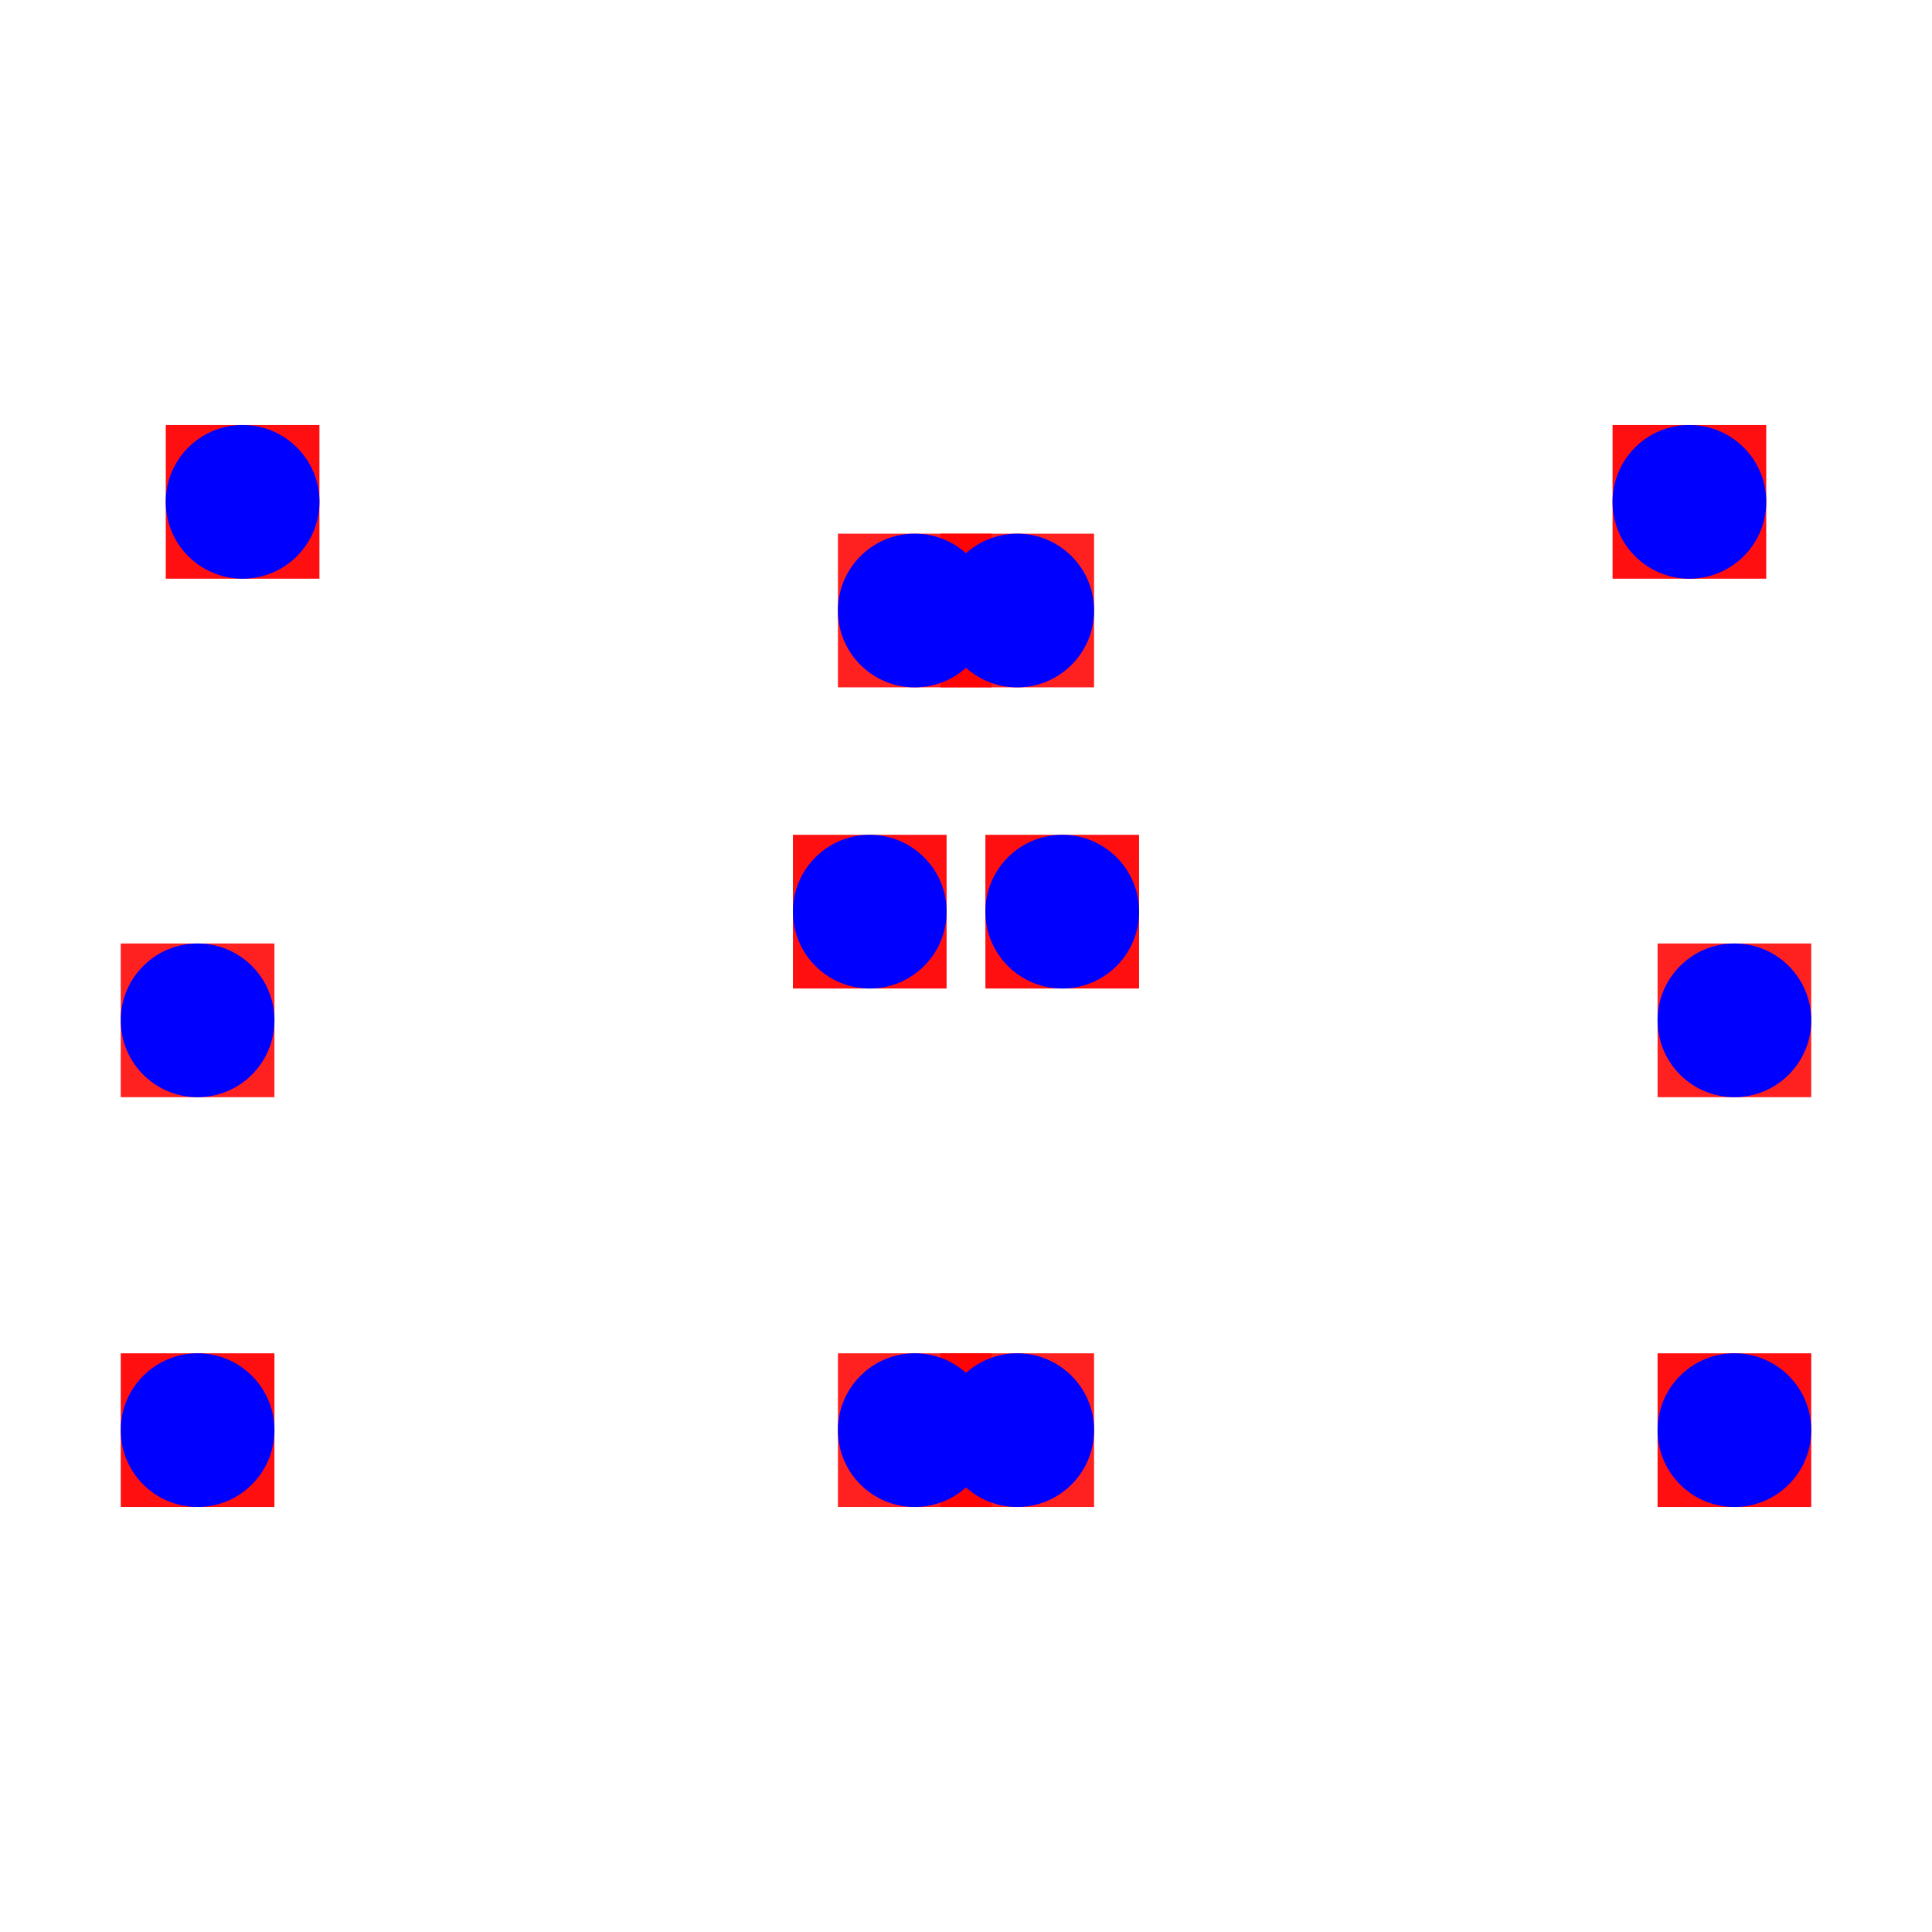
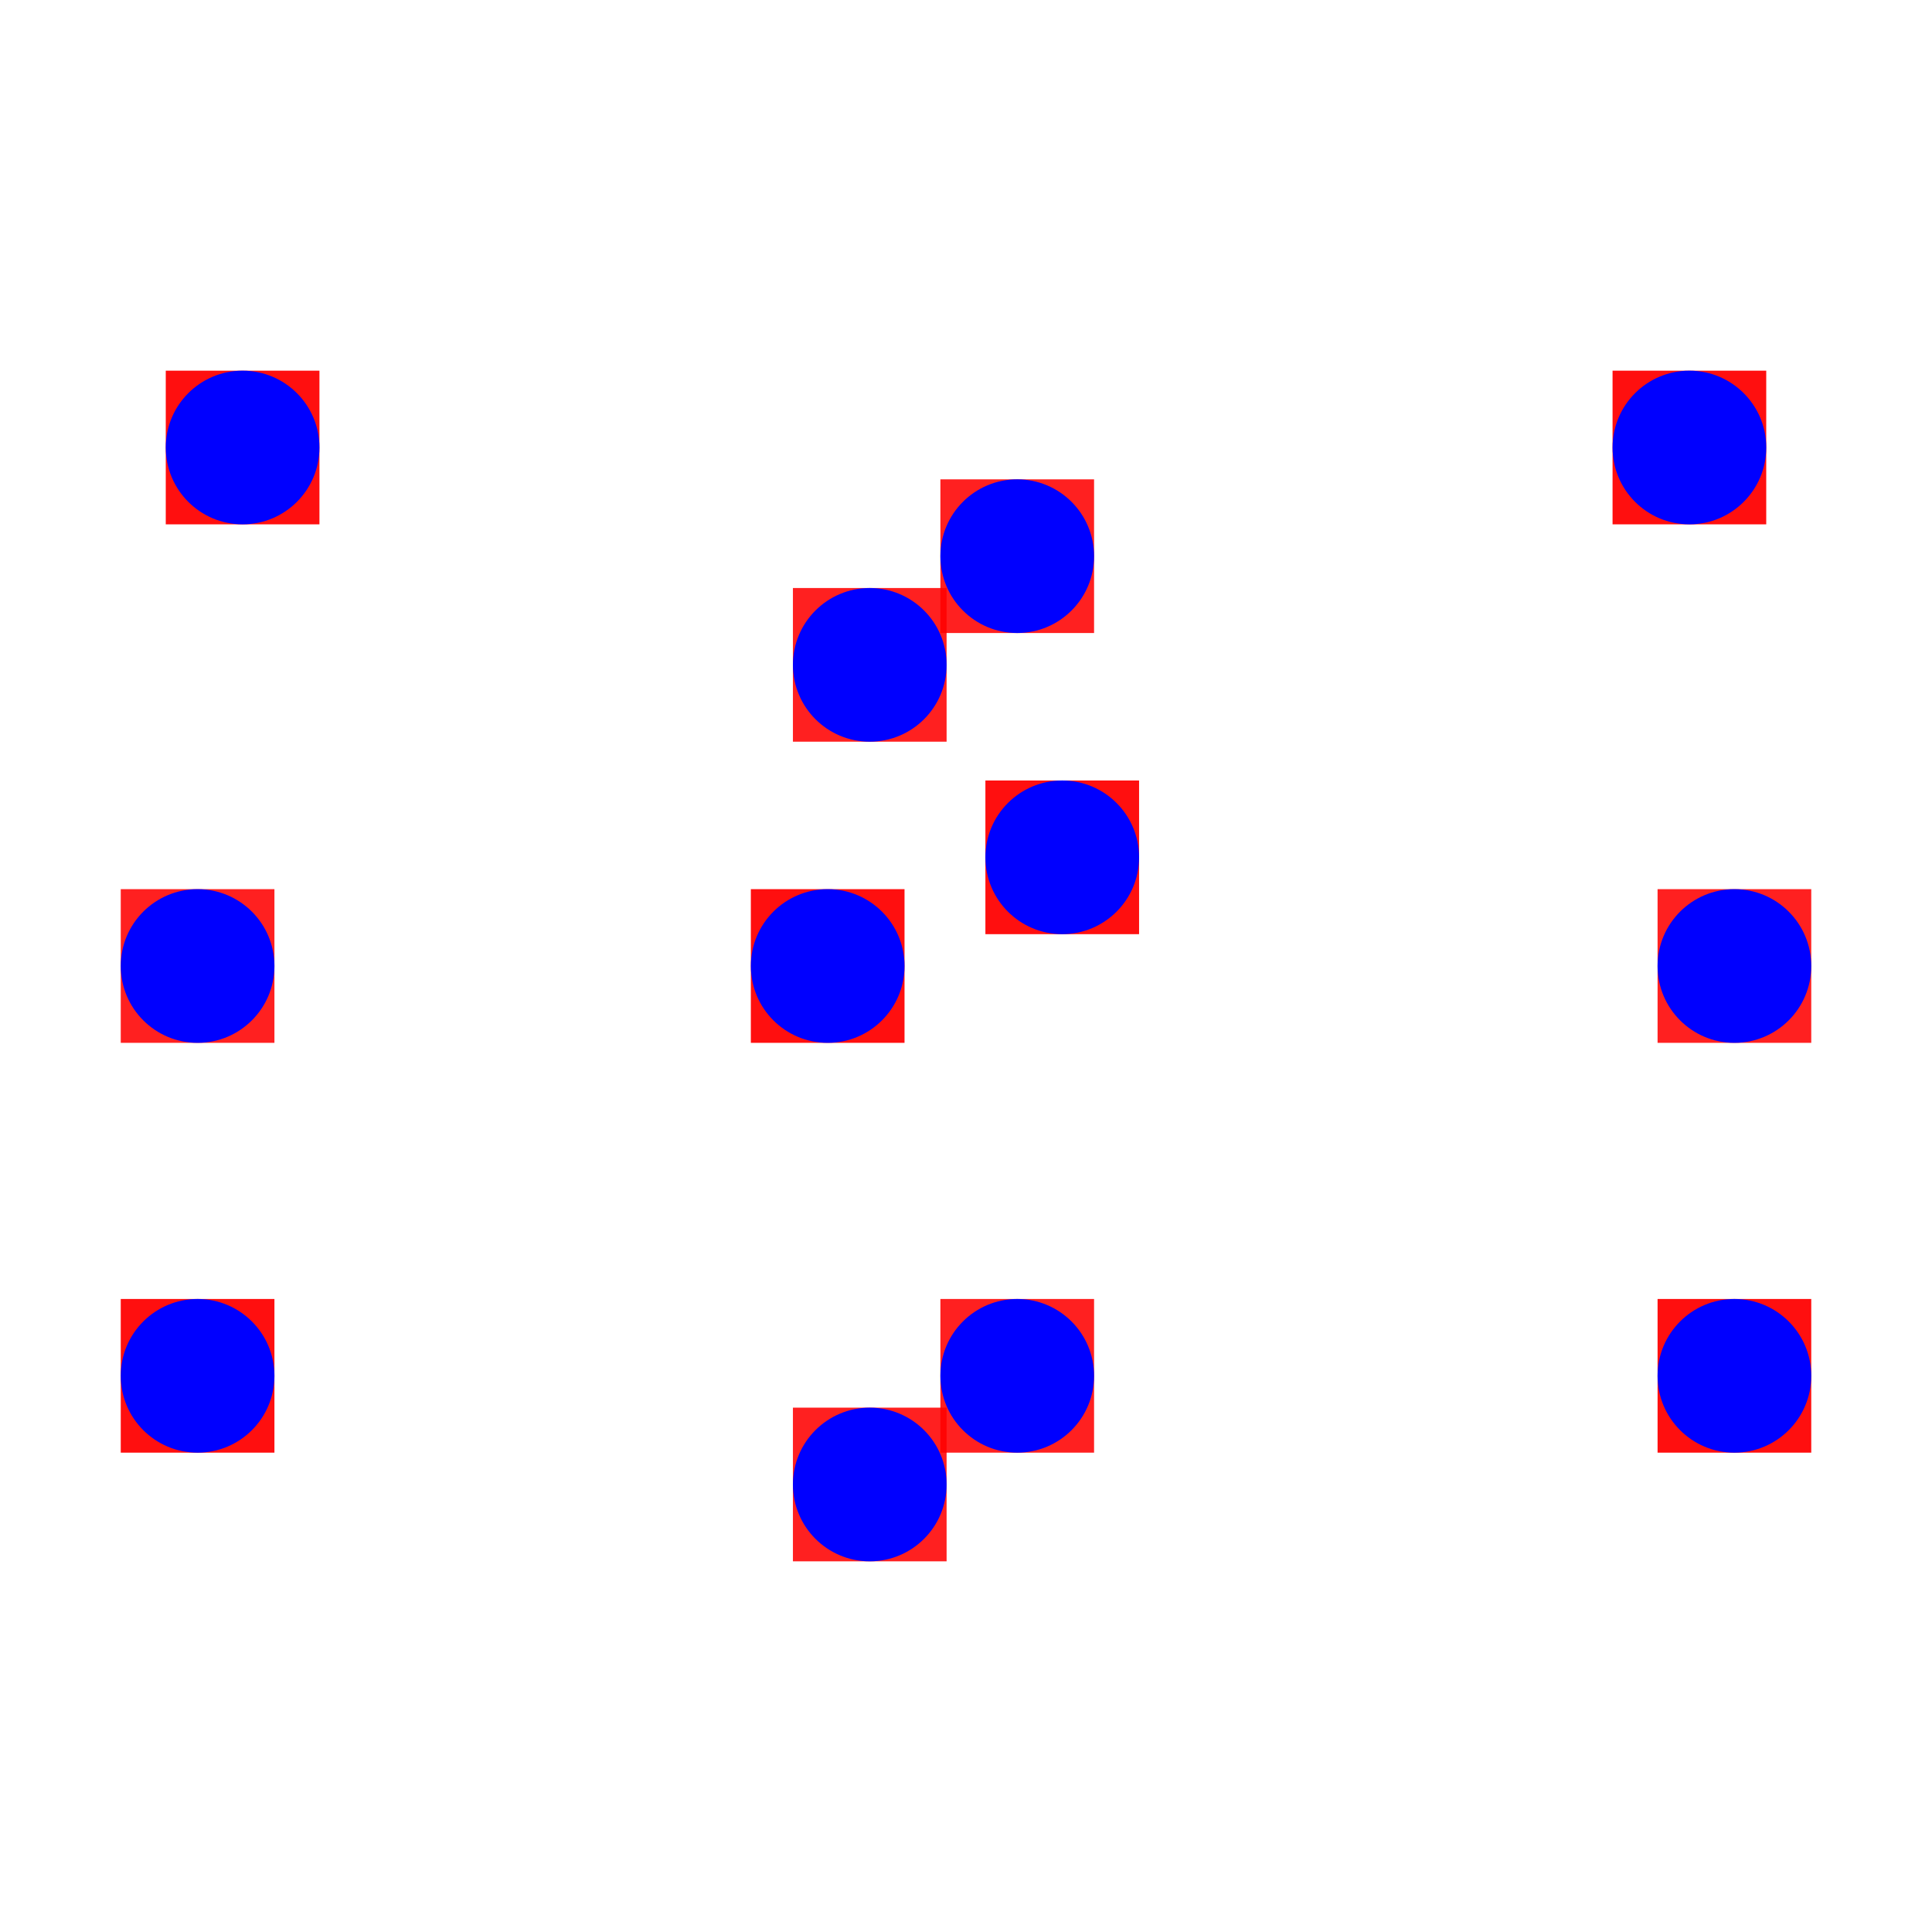
<svg xmlns="http://www.w3.org/2000/svg" width="640" height="640" viewBox="0 0 640 640">
  <rect width="100%" height="100%" fill="white" />
  <g>
-     <rect data-type="rect" data-label="top inner1 inner2" data-x="-1.9000000000000001" data-y="0" x="40" y="312.545" width="50.909" height="50.909" fill="rgba(255,0,0,0.875)" stroke="black" stroke-width="0.006" />
+     <rect data-type="rect" data-label="top inner1 inner2" data-x="-1.9000000000000001" data-y="0" x="40" y="294.545" width="50.909" height="50.909" fill="rgba(255,0,0,0.875)" stroke="black" stroke-width="0.006" />
  </g>
  <g>
-     <rect data-type="rect" data-label="top inner1 inner2 inner3" data-x="-1.9000000000000001" data-y="-0.8" x="40" y="448.302" width="50.909" height="50.909" fill="rgba(255,0,0,0.938)" stroke="black" stroke-width="0.006" />
+     <rect data-type="rect" data-label="top inner1 inner2 inner3" data-x="-1.9000000000000001" data-y="-0.8" x="40" y="430.303" width="50.909" height="50.909" fill="rgba(255,0,0,0.938)" stroke="black" stroke-width="0.006" />
  </g>
  <g>
-     <rect data-type="rect" data-label="top inner1 inner2 inner3" data-x="-1.8121320343559644" data-y="1.0121320343559643" x="54.911" y="140.789" width="50.909" height="50.909" fill="rgba(255,0,0,0.938)" stroke="black" stroke-width="0.006" />
+     <rect data-type="rect" data-label="top inner1 inner2 inner3" data-x="-1.8121320343559644" data-y="1.0121320343559643" x="54.911" y="122.79" width="50.909" height="50.909" fill="rgba(255,0,0,0.938)" stroke="black" stroke-width="0.006" />
  </g>
  <g>
-     <rect data-type="rect" data-label="top inner1 inner2" data-x="1.1" data-y="0" x="549.091" y="312.545" width="50.909" height="50.909" fill="rgba(255,0,0,0.875)" stroke="black" stroke-width="0.006" />
+     <rect data-type="rect" data-label="top inner1 inner2" data-x="1.1" data-y="0" x="549.091" y="294.545" width="50.909" height="50.909" fill="rgba(255,0,0,0.875)" stroke="black" stroke-width="0.006" />
  </g>
  <g>
-     <rect data-type="rect" data-label="top inner1 inner2 inner3" data-x="1.1" data-y="-0.8" x="549.091" y="448.302" width="50.909" height="50.909" fill="rgba(255,0,0,0.938)" stroke="black" stroke-width="0.006" />
+     <rect data-type="rect" data-label="top inner1 inner2 inner3" data-x="1.1" data-y="-0.8" x="549.091" y="430.303" width="50.909" height="50.909" fill="rgba(255,0,0,0.938)" stroke="black" stroke-width="0.006" />
  </g>
  <g>
-     <rect data-type="rect" data-label="top inner1 inner2 inner3" data-x="1.0121320343559643" data-y="1.0121320343559643" x="534.18" y="140.789" width="50.909" height="50.909" fill="rgba(255,0,0,0.938)" stroke="black" stroke-width="0.006" />
+     <rect data-type="rect" data-label="top inner1 inner2 inner3" data-x="1.0121320343559643" data-y="1.0121320343559643" x="534.18" y="122.79" width="50.909" height="50.909" fill="rgba(255,0,0,0.938)" stroke="black" stroke-width="0.006" />
  </g>
  <g>
-     <rect data-type="rect" data-label="top inner1 inner2" data-x="-0.3" data-y="-0.8" x="311.515" y="448.302" width="50.909" height="50.909" fill="rgba(255,0,0,0.875)" stroke="black" stroke-width="0.006" />
+     <rect data-type="rect" data-label="top inner1 inner2" data-x="-0.3" data-y="-0.8" x="311.515" y="430.303" width="50.909" height="50.909" fill="rgba(255,0,0,0.875)" stroke="black" stroke-width="0.006" />
  </g>
  <g>
-     <rect data-type="rect" data-label="top inner1 inner2" data-x="-0.3" data-y="0.8" x="311.515" y="176.787" width="50.909" height="50.909" fill="rgba(255,0,0,0.875)" stroke="black" stroke-width="0.006" />
+     <rect data-type="rect" data-label="top inner1 inner2" data-x="-0.3" data-y="0.8" x="311.515" y="158.788" width="50.909" height="50.909" fill="rgba(255,0,0,0.875)" stroke="black" stroke-width="0.006" />
  </g>
  <g>
-     <rect data-type="rect" data-label="top inner1 inner2 inner3" data-x="-0.21213203435596426" data-y="0.21213203435596426" x="326.426" y="276.546" width="50.909" height="50.909" fill="rgba(255,0,0,0.938)" stroke="black" stroke-width="0.006" />
+     <rect data-type="rect" data-label="top inner1 inner2 inner3" data-x="-0.21213203435596426" data-y="0.21213203435596426" x="326.426" y="258.547" width="50.909" height="50.909" fill="rgba(255,0,0,0.938)" stroke="black" stroke-width="0.006" />
  </g>
  <g>
-     <rect data-type="rect" data-label="top inner1 inner2" data-x="-0.5" data-y="-0.8" x="277.576" y="448.302" width="50.909" height="50.909" fill="rgba(255,0,0,0.875)" stroke="black" stroke-width="0.006" />
+     <rect data-type="rect" data-label="top inner1 inner2" data-x="-0.5878679656440358" data-y="-1.0121320343559643" x="262.665" y="466.301" width="50.909" height="50.909" fill="rgba(255,0,0,0.875)" stroke="black" stroke-width="0.006" />
  </g>
  <g>
-     <rect data-type="rect" data-label="top inner1 inner2" data-x="-0.5" data-y="0.8" x="277.576" y="176.787" width="50.909" height="50.909" fill="rgba(255,0,0,0.875)" stroke="black" stroke-width="0.006" />
+     <rect data-type="rect" data-label="top inner1 inner2" data-x="-0.5878679656440358" data-y="0.5878679656440358" x="262.665" y="194.786" width="50.909" height="50.909" fill="rgba(255,0,0,0.875)" stroke="black" stroke-width="0.006" />
  </g>
  <g>
-     <rect data-type="rect" data-label="top inner1 inner2 inner3" data-x="-0.5878679656440358" data-y="0.21213203435596426" x="262.665" y="276.546" width="50.909" height="50.909" fill="rgba(255,0,0,0.938)" stroke="black" stroke-width="0.006" />
+     <rect data-type="rect" data-label="top inner1 inner2 inner3" data-x="-0.6699999999999999" data-y="0" x="248.727" y="294.545" width="50.909" height="50.909" fill="rgba(255,0,0,0.938)" stroke="black" stroke-width="0.006" />
  </g>
-   <circle data-type="circle" data-label="" data-x="-1.9000000000000001" data-y="0" cx="65.455" cy="337.999" r="25.455" fill="blue" stroke="none" stroke-width="0.006" />
-   <circle data-type="circle" data-label="" data-x="-1.9000000000000001" data-y="-0.8" cx="65.455" cy="473.757" r="25.455" fill="blue" stroke="none" stroke-width="0.006" />
-   <circle data-type="circle" data-label="" data-x="-1.8121320343559644" data-y="1.0121320343559643" cx="80.365" cy="166.243" r="25.455" fill="blue" stroke="none" stroke-width="0.006" />
-   <circle data-type="circle" data-label="" data-x="1.1" data-y="0" cx="574.545" cy="337.999" r="25.455" fill="blue" stroke="none" stroke-width="0.006" />
-   <circle data-type="circle" data-label="" data-x="1.1" data-y="-0.8" cx="574.545" cy="473.757" r="25.455" fill="blue" stroke="none" stroke-width="0.006" />
-   <circle data-type="circle" data-label="" data-x="1.0121320343559643" data-y="1.0121320343559643" cx="559.635" cy="166.243" r="25.455" fill="blue" stroke="none" stroke-width="0.006" />
-   <circle data-type="circle" data-label="" data-x="-0.3" data-y="-0.8" cx="336.97" cy="473.757" r="25.455" fill="blue" stroke="none" stroke-width="0.006" />
-   <circle data-type="circle" data-label="" data-x="-0.3" data-y="0.8" cx="336.97" cy="202.242" r="25.455" fill="blue" stroke="none" stroke-width="0.006" />
-   <circle data-type="circle" data-label="" data-x="-0.21213203435596426" data-y="0.21213203435596426" cx="351.881" cy="302.001" r="25.455" fill="blue" stroke="none" stroke-width="0.006" />
-   <circle data-type="circle" data-label="" data-x="-0.5" data-y="-0.8" cx="303.03" cy="473.757" r="25.455" fill="blue" stroke="none" stroke-width="0.006" />
-   <circle data-type="circle" data-label="" data-x="-0.5" data-y="0.8" cx="303.03" cy="202.242" r="25.455" fill="blue" stroke="none" stroke-width="0.006" />
-   <circle data-type="circle" data-label="" data-x="-0.5878679656440358" data-y="0.21213203435596426" cx="288.119" cy="302.001" r="25.455" fill="blue" stroke="none" stroke-width="0.006" />
+   <circle data-type="circle" data-label="" data-x="-1.9000000000000001" data-y="0" cx="65.455" cy="320" r="25.455" fill="blue" stroke="none" stroke-width="0.006" />
+   <circle data-type="circle" data-label="" data-x="-1.9000000000000001" data-y="-0.8" cx="65.455" cy="455.758" r="25.455" fill="blue" stroke="none" stroke-width="0.006" />
+   <circle data-type="circle" data-label="" data-x="-1.8121320343559644" data-y="1.0121320343559643" cx="80.365" cy="148.244" r="25.455" fill="blue" stroke="none" stroke-width="0.006" />
+   <circle data-type="circle" data-label="" data-x="1.1" data-y="0" cx="574.545" cy="320" r="25.455" fill="blue" stroke="none" stroke-width="0.006" />
+   <circle data-type="circle" data-label="" data-x="1.1" data-y="-0.8" cx="574.545" cy="455.758" r="25.455" fill="blue" stroke="none" stroke-width="0.006" />
+   <circle data-type="circle" data-label="" data-x="1.0121320343559643" data-y="1.0121320343559643" cx="559.635" cy="148.244" r="25.455" fill="blue" stroke="none" stroke-width="0.006" />
+   <circle data-type="circle" data-label="" data-x="-0.3" data-y="-0.8" cx="336.97" cy="455.758" r="25.455" fill="blue" stroke="none" stroke-width="0.006" />
+   <circle data-type="circle" data-label="" data-x="-0.3" data-y="0.8" cx="336.97" cy="184.242" r="25.455" fill="blue" stroke="none" stroke-width="0.006" />
+   <circle data-type="circle" data-label="" data-x="-0.21213203435596426" data-y="0.21213203435596426" cx="351.881" cy="284.002" r="25.455" fill="blue" stroke="none" stroke-width="0.006" />
+   <circle data-type="circle" data-label="" data-x="-0.5878679656440358" data-y="-1.0121320343559643" cx="288.119" cy="491.756" r="25.455" fill="blue" stroke="none" stroke-width="0.006" />
+   <circle data-type="circle" data-label="" data-x="-0.5878679656440358" data-y="0.5878679656440358" cx="288.119" cy="220.241" r="25.455" fill="blue" stroke="none" stroke-width="0.006" />
+   <circle data-type="circle" data-label="" data-x="-0.6699999999999999" data-y="0" cx="274.182" cy="320" r="25.455" fill="blue" stroke="none" stroke-width="0.006" />
  <g id="crosshair" style="display: none">
    <line id="crosshair-h" y1="0" y2="640" stroke="#666" stroke-width="0.5" />
    <line id="crosshair-v" x1="0" x2="640" stroke="#666" stroke-width="0.5" />
    <text id="coordinates" font-family="monospace" font-size="12" fill="#666" />
  </g>
</svg>
